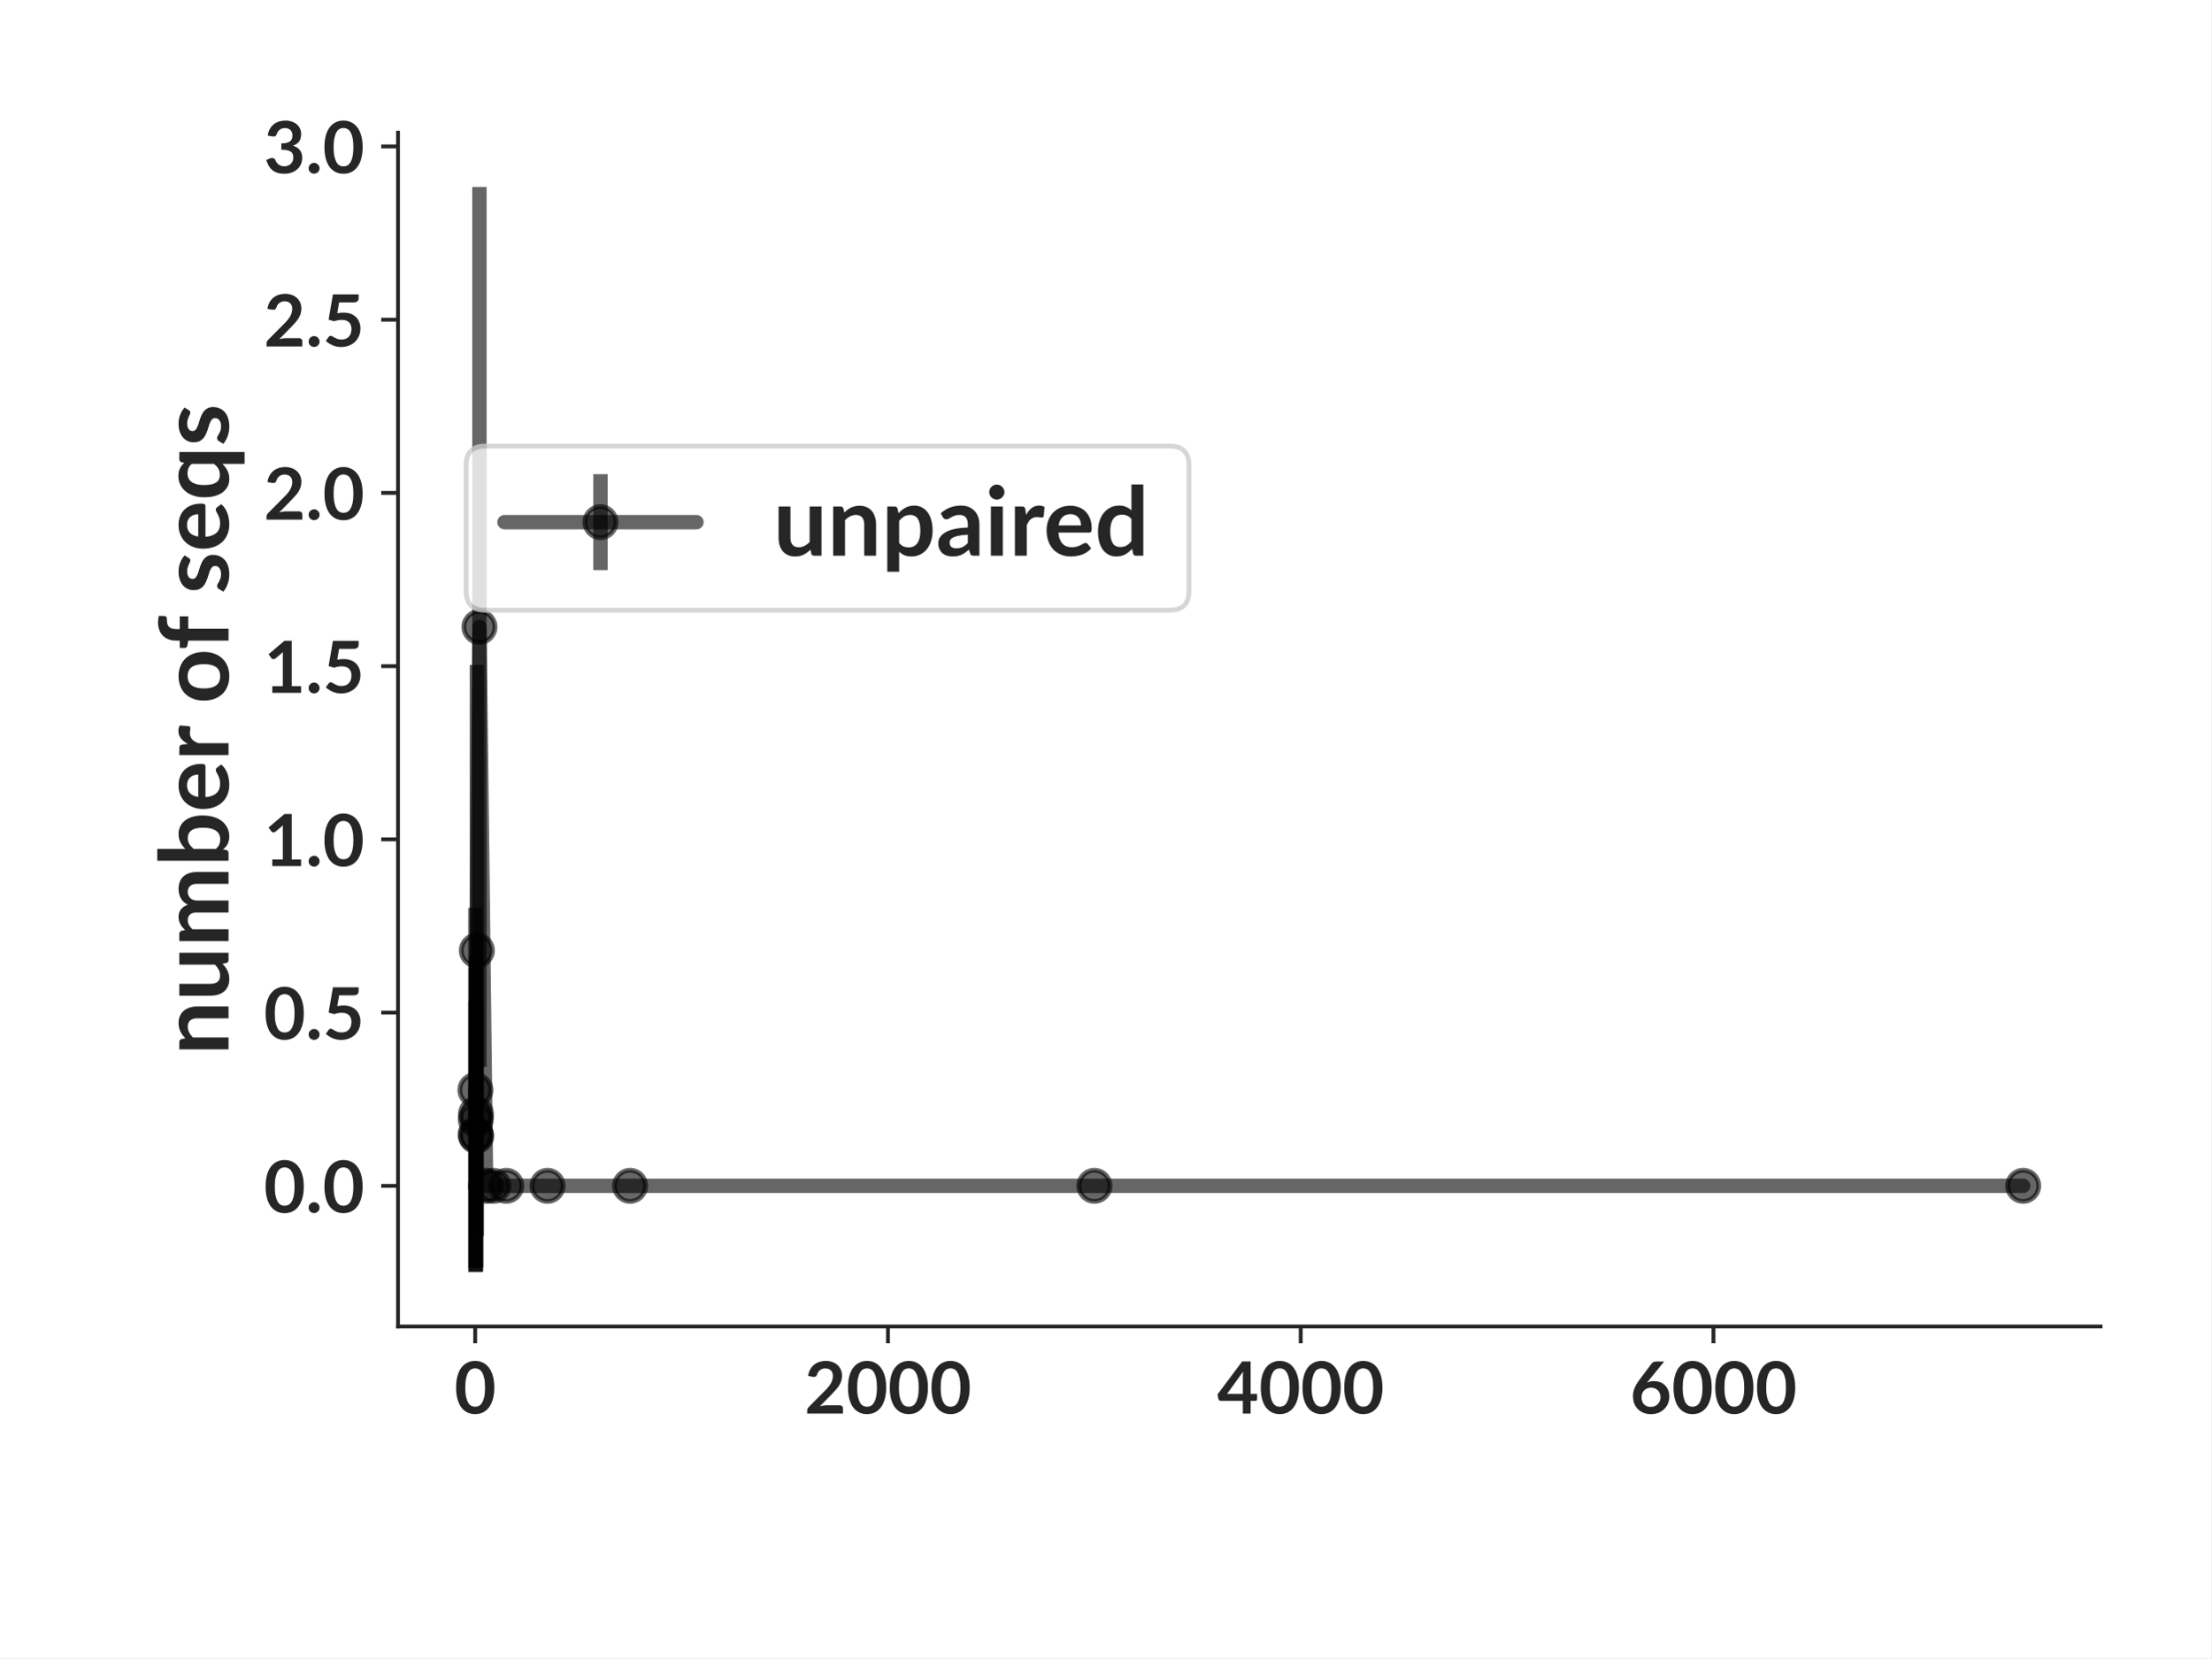
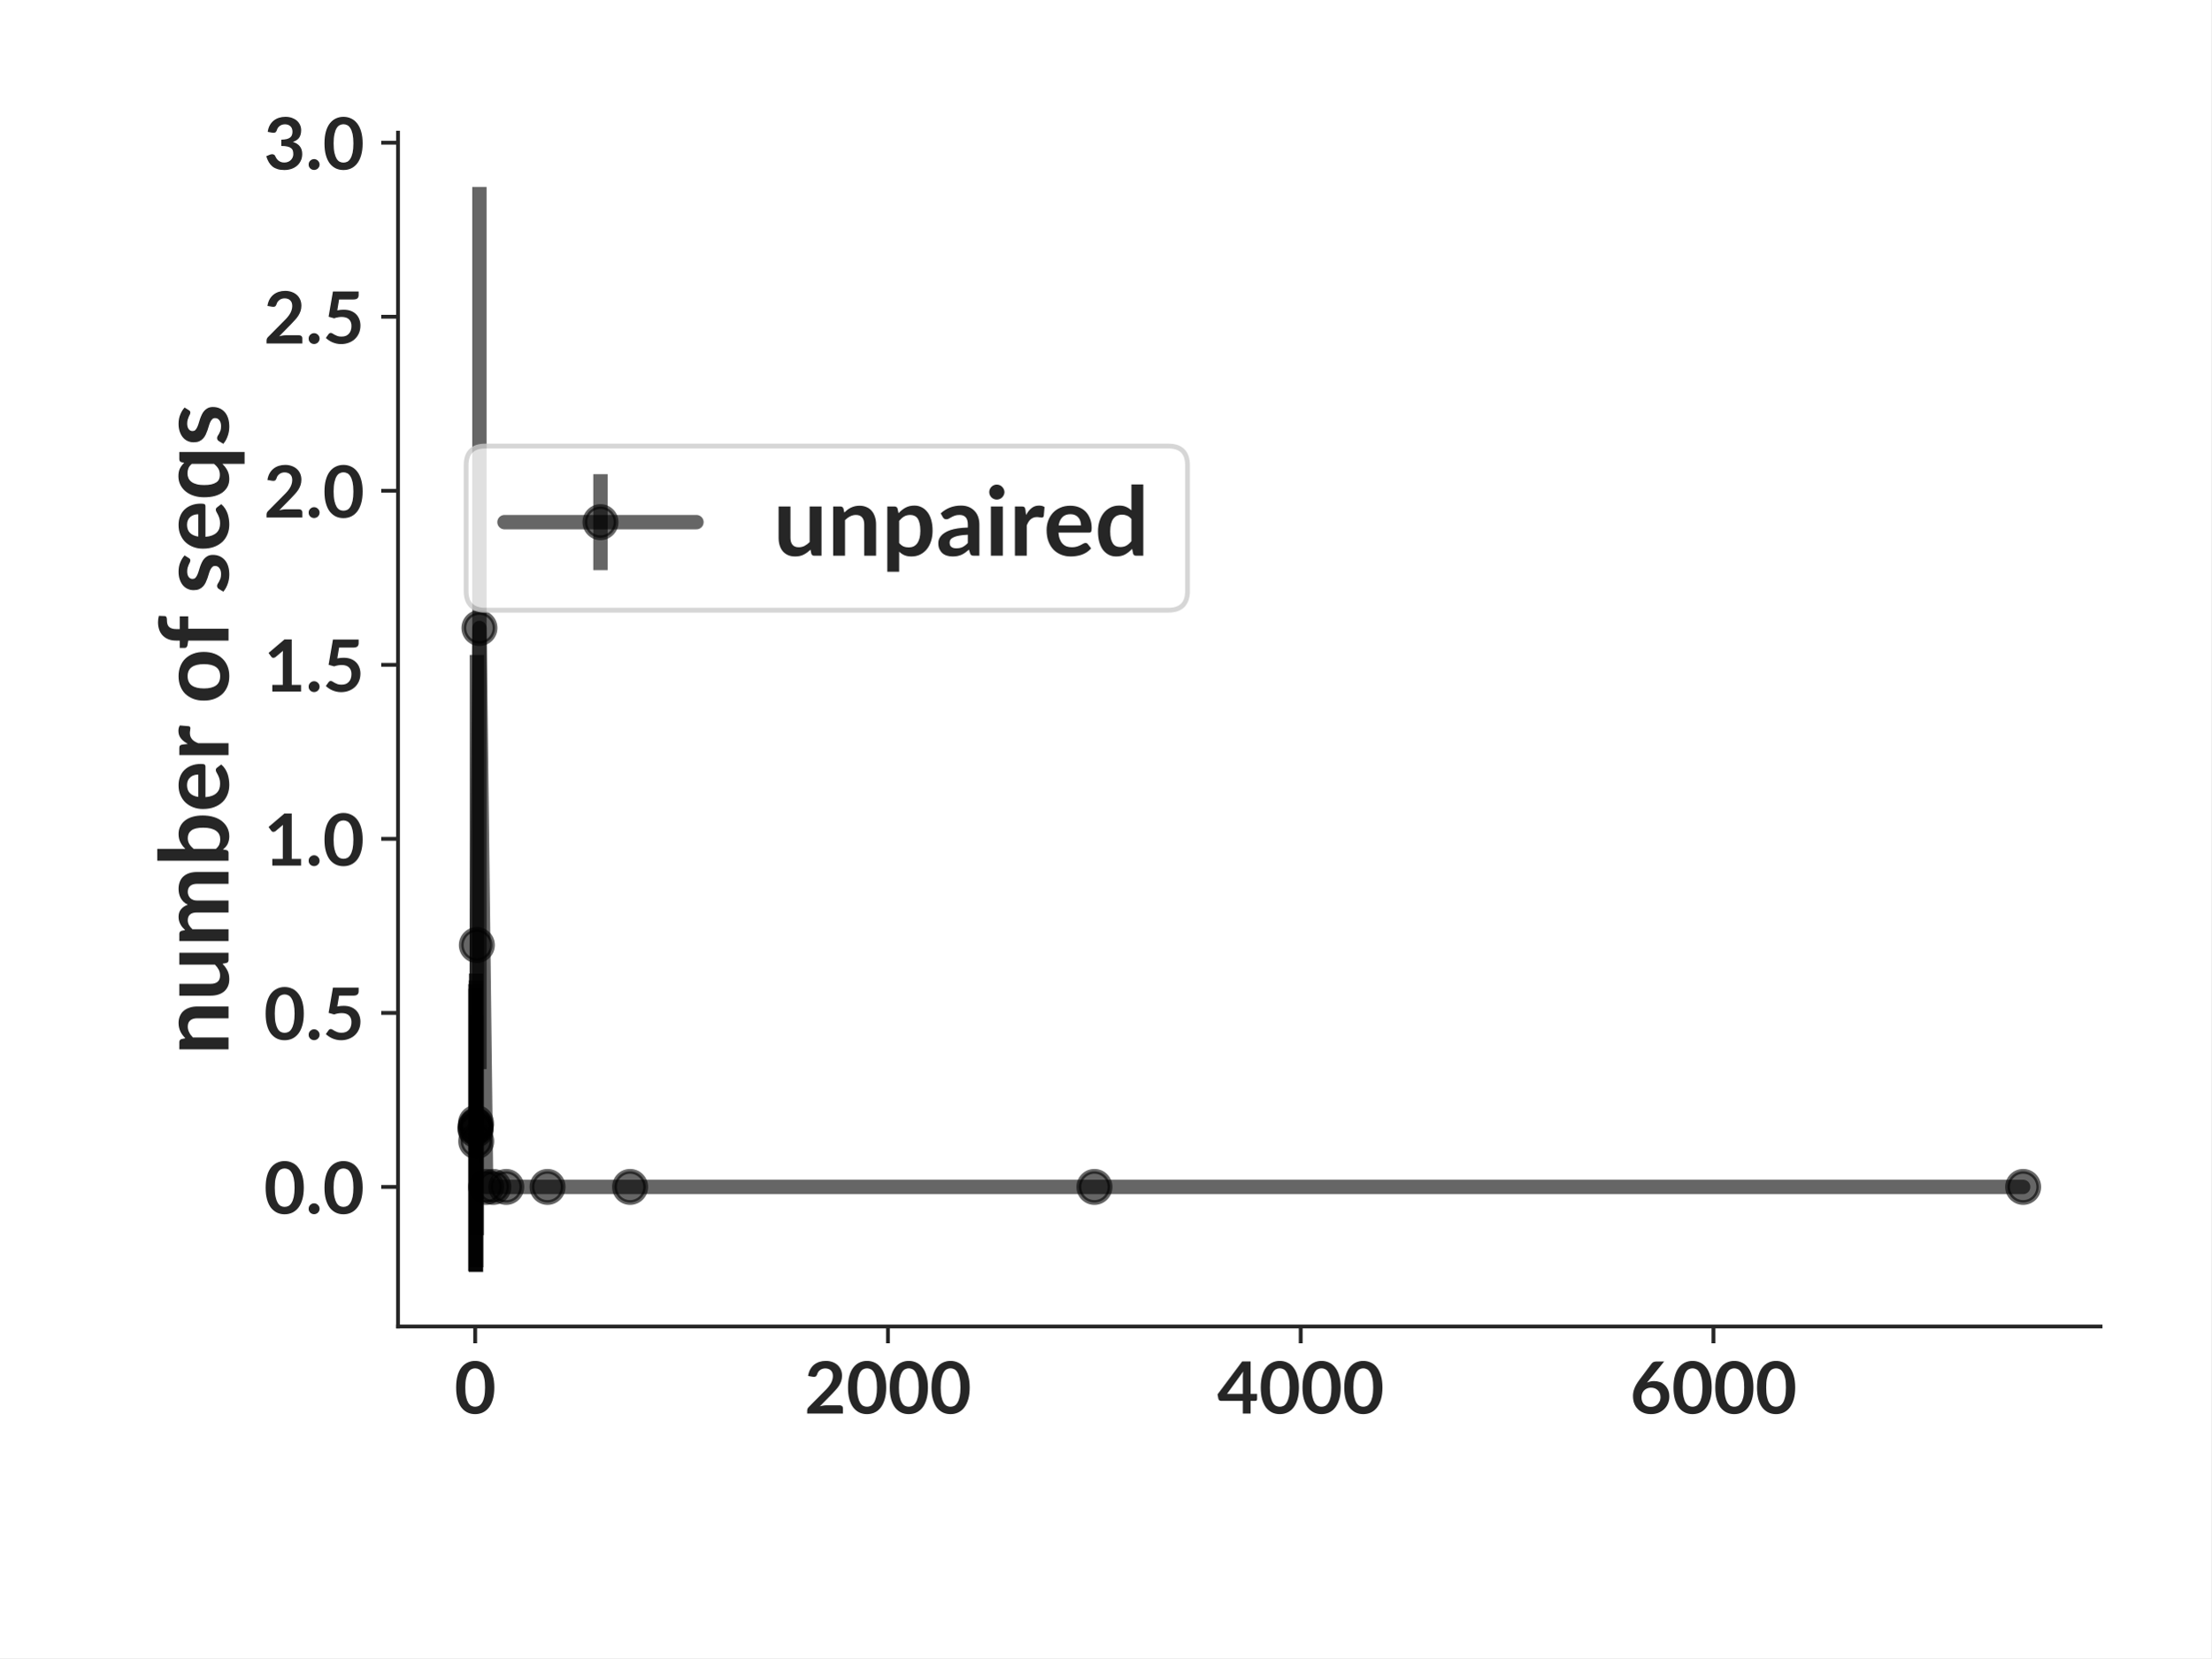
<svg xmlns="http://www.w3.org/2000/svg" xmlns:xlink="http://www.w3.org/1999/xlink" width="460.8pt" height="345.6pt" viewBox="0 0 460.8 345.6" version="1.1">
  <defs>
    <style type="text/css">*{stroke-linejoin: round; stroke-linecap: butt}</style>
  </defs>
  <g id="figure_1">
    <g id="patch_1">
      <path d="M 0 345.6  L 460.8 345.6  L 460.8 0  L 0 0  z " style="fill: #ffffff" />
    </g>
    <g id="axes_1">
      <g id="patch_2">
        <path d="M 82.944 276.48  L 437.76 276.48  L 437.76 27.648  L 82.944 27.648  z " style="fill: #ffffff" />
      </g>
      <g id="matplotlib.axis_1">
        <g id="xtick_1">
          <g id="line2d_1">
            <defs>
-               <path id="m32ef96be40" d="M 0 0  L 0 3.5  " style="stroke: #262626; stroke-width: 0.8" />
+               <path id="mbb5f1519a4" d="M 0 0  L 0 3.5  " style="stroke: #262626; stroke-width: 0.8" />
            </defs>
            <g>
-               <use xlink:href="#m32ef96be40" x="99.029" y="276.48" style="fill: #262626; stroke: #262626; stroke-width: 0.8" />
+               <use xlink:href="#mbb5f1519a4" x="99.029" y="276.48" style="fill: #262626; stroke: #262626; stroke-width: 0.8" />
            </g>
          </g>
          <g id="text_1">
-             <text style="font-weight: 700; font-size: 15px; font-family: 'Lato'; text-anchor: middle; fill: #262626" x="99.029" y="294.625" transform="rotate(-0 99.02899 294.6245)">0</text>
+             <text style="fill: #262626; font: 700 15px 'Lato'; text-anchor: middle" x="99.029" y="294.625" transform="rotate(-0 99.02899 294.6245)">0</text>
          </g>
        </g>
        <g id="xtick_2">
          <g id="line2d_2">
            <g>
-               <use xlink:href="#m32ef96be40" x="185.051" y="276.48" style="fill: #262626; stroke: #262626; stroke-width: 0.8" />
+               <use xlink:href="#mbb5f1519a4" x="185.051" y="276.48" style="fill: #262626; stroke: #262626; stroke-width: 0.8" />
            </g>
          </g>
          <g id="text_2">
-             <text style="font-weight: 700; font-size: 15px; font-family: 'Lato'; text-anchor: middle; fill: #262626" x="185.051" y="294.625" transform="rotate(-0 185.0507 294.6245)">2000</text>
+             <text style="fill: #262626; font: 700 15px 'Lato'; text-anchor: middle" x="185.051" y="294.625" transform="rotate(-0 185.0507 294.6245)">2000</text>
          </g>
        </g>
        <g id="xtick_3">
          <g id="line2d_3">
            <g>
-               <use xlink:href="#m32ef96be40" x="271.072" y="276.48" style="fill: #262626; stroke: #262626; stroke-width: 0.8" />
+               <use xlink:href="#mbb5f1519a4" x="271.072" y="276.48" style="fill: #262626; stroke: #262626; stroke-width: 0.8" />
            </g>
          </g>
          <g id="text_3">
-             <text style="font-weight: 700; font-size: 15px; font-family: 'Lato'; text-anchor: middle; fill: #262626" x="271.072" y="294.625" transform="rotate(-0 271.0725 294.6245)">4000</text>
+             <text style="fill: #262626; font: 700 15px 'Lato'; text-anchor: middle" x="271.072" y="294.625" transform="rotate(-0 271.0725 294.6245)">4000</text>
          </g>
        </g>
        <g id="xtick_4">
          <g id="line2d_4">
            <g>
-               <use xlink:href="#m32ef96be40" x="357.094" y="276.48" style="fill: #262626; stroke: #262626; stroke-width: 0.8" />
+               <use xlink:href="#mbb5f1519a4" x="357.094" y="276.48" style="fill: #262626; stroke: #262626; stroke-width: 0.8" />
            </g>
          </g>
          <g id="text_4">
-             <text style="font-weight: 700; font-size: 15px; font-family: 'Lato'; text-anchor: middle; fill: #262626" x="357.094" y="294.625" transform="rotate(-0 357.0942 294.6245)">6000</text>
+             <text style="fill: #262626; font: 700 15px 'Lato'; text-anchor: middle" x="357.094" y="294.625" transform="rotate(-0 357.0942 294.6245)">6000</text>
          </g>
        </g>
      </g>
      <g id="matplotlib.axis_2">
        <g id="ytick_1">
          <g id="line2d_5">
            <defs>
-               <path id="mdb4132ee1a" d="M 0 0  L -3.5 0  " style="stroke: #262626; stroke-width: 0.8" />
+               <path id="mbf86a403ce" d="M 0 0  L -3.5 0  " style="stroke: #262626; stroke-width: 0.8" />
            </defs>
            <g>
-               <use xlink:href="#mdb4132ee1a" x="82.944" y="247.164" style="fill: #262626; stroke: #262626; stroke-width: 0.8" />
+               <use xlink:href="#mbf86a403ce" x="82.944" y="247.397" style="fill: #262626; stroke: #262626; stroke-width: 0.8" />
            </g>
          </g>
          <g id="text_5">
-             <text style="font-weight: 700; font-size: 15px; font-family: 'Lato'; text-anchor: end; fill: #262626" x="75.944" y="252.737" transform="rotate(-0 75.944 252.7367)">0.0</text>
+             <text style="fill: #262626; font: 700 15px 'Lato'; text-anchor: end" x="75.944" y="252.969" transform="rotate(-0 75.944 252.9693)">0.0</text>
          </g>
        </g>
        <g id="ytick_2">
          <g id="line2d_6">
            <g>
-               <use xlink:href="#mdb4132ee1a" x="82.944" y="211.057" style="fill: #262626; stroke: #262626; stroke-width: 0.8" />
+               <use xlink:href="#mbf86a403ce" x="82.944" y="211.121" style="fill: #262626; stroke: #262626; stroke-width: 0.8" />
            </g>
          </g>
          <g id="text_6">
-             <text style="font-weight: 700; font-size: 15px; font-family: 'Lato'; text-anchor: end; fill: #262626" x="75.944" y="216.63" transform="rotate(-0 75.944 216.6297)">0.5</text>
+             <text style="fill: #262626; font: 700 15px 'Lato'; text-anchor: end" x="75.944" y="216.693" transform="rotate(-0 75.944 216.6933)">0.5</text>
          </g>
        </g>
        <g id="ytick_3">
          <g id="line2d_7">
            <g>
-               <use xlink:href="#mdb4132ee1a" x="82.944" y="174.95" style="fill: #262626; stroke: #262626; stroke-width: 0.8" />
+               <use xlink:href="#mbf86a403ce" x="82.944" y="174.845" style="fill: #262626; stroke: #262626; stroke-width: 0.8" />
            </g>
          </g>
          <g id="text_7">
-             <text style="font-weight: 700; font-size: 15px; font-family: 'Lato'; text-anchor: end; fill: #262626" x="75.944" y="180.523" transform="rotate(-0 75.944 180.5227)">1.0</text>
+             <text style="fill: #262626; font: 700 15px 'Lato'; text-anchor: end" x="75.944" y="180.417" transform="rotate(-0 75.944 180.4173)">1.0</text>
          </g>
        </g>
        <g id="ytick_4">
          <g id="line2d_8">
            <g>
-               <use xlink:href="#mdb4132ee1a" x="82.944" y="138.843" style="fill: #262626; stroke: #262626; stroke-width: 0.8" />
+               <use xlink:href="#mbf86a403ce" x="82.944" y="138.569" style="fill: #262626; stroke: #262626; stroke-width: 0.8" />
            </g>
          </g>
          <g id="text_8">
-             <text style="font-weight: 700; font-size: 15px; font-family: 'Lato'; text-anchor: end; fill: #262626" x="75.944" y="144.416" transform="rotate(-0 75.944 144.4157)">1.5</text>
+             <text style="fill: #262626; font: 700 15px 'Lato'; text-anchor: end" x="75.944" y="144.141" transform="rotate(-0 75.944 144.1412)">1.5</text>
          </g>
        </g>
        <g id="ytick_5">
          <g id="line2d_9">
            <g>
-               <use xlink:href="#mdb4132ee1a" x="82.944" y="102.736" style="fill: #262626; stroke: #262626; stroke-width: 0.8" />
+               <use xlink:href="#mbf86a403ce" x="82.944" y="102.293" style="fill: #262626; stroke: #262626; stroke-width: 0.8" />
            </g>
          </g>
          <g id="text_9">
-             <text style="font-weight: 700; font-size: 15px; font-family: 'Lato'; text-anchor: end; fill: #262626" x="75.944" y="108.309" transform="rotate(-0 75.944 108.3087)">2.0</text>
+             <text style="fill: #262626; font: 700 15px 'Lato'; text-anchor: end" x="75.944" y="107.865" transform="rotate(-0 75.944 107.8652)">2.0</text>
          </g>
        </g>
        <g id="ytick_6">
          <g id="line2d_10">
            <g>
-               <use xlink:href="#mdb4132ee1a" x="82.944" y="66.629" style="fill: #262626; stroke: #262626; stroke-width: 0.8" />
+               <use xlink:href="#mbf86a403ce" x="82.944" y="66.017" style="fill: #262626; stroke: #262626; stroke-width: 0.8" />
            </g>
          </g>
          <g id="text_10">
-             <text style="font-weight: 700; font-size: 15px; font-family: 'Lato'; text-anchor: end; fill: #262626" x="75.944" y="72.202" transform="rotate(-0 75.944 72.20173)">2.5</text>
+             <text style="fill: #262626; font: 700 15px 'Lato'; text-anchor: end" x="75.944" y="71.589" transform="rotate(-0 75.944 71.58918)">2.5</text>
          </g>
        </g>
        <g id="ytick_7">
          <g id="line2d_11">
            <g>
-               <use xlink:href="#mdb4132ee1a" x="82.944" y="30.522" style="fill: #262626; stroke: #262626; stroke-width: 0.8" />
+               <use xlink:href="#mbf86a403ce" x="82.944" y="29.741" style="fill: #262626; stroke: #262626; stroke-width: 0.8" />
            </g>
          </g>
          <g id="text_11">
-             <text style="font-weight: 700; font-size: 15px; font-family: 'Lato'; text-anchor: end; fill: #262626" x="75.944" y="36.095" transform="rotate(-0 75.944 36.09473)">3.0</text>
+             <text style="fill: #262626; font: 700 15px 'Lato'; text-anchor: end" x="75.944" y="35.313" transform="rotate(-0 75.944 35.31315)">3.0</text>
          </g>
        </g>
        <g id="text_12">
-           <text style="font-weight: 700; font-size: 20px; font-family: 'Lato'; text-anchor: middle; fill: #262626" x="47.632" y="152.064" transform="rotate(-90 47.6315 152.064)">number of seqs</text>
+           <text style="fill: #262626; font: 700 20px 'Lato'; text-anchor: middle" x="47.632" y="152.064" transform="rotate(-90 47.6315 152.064)">number of seqs</text>
        </g>
      </g>
      <g id="LineCollection_1">
-         <path d="M 99.072 265.169  L 99.072 189.211  " clip-path="url(#p1e8a239e3e)" style="fill: none; stroke: #000000; stroke-opacity: 0.6; stroke-width: 3" />
-         <path d="M 99.115 264.268  L 99.115 208.623  " clip-path="url(#p1e8a239e3e)" style="fill: none; stroke: #000000; stroke-opacity: 0.6; stroke-width: 3" />
-         <path d="M 99.158 264.939  L 99.158 201.708  " clip-path="url(#p1e8a239e3e)" style="fill: none; stroke: #000000; stroke-opacity: 0.6; stroke-width: 3" />
-         <path d="M 99.201 265.074  L 99.201 199.313  " clip-path="url(#p1e8a239e3e)" style="fill: none; stroke: #000000; stroke-opacity: 0.6; stroke-width: 3" />
-         <path d="M 99.244 264.163  L 99.244 209.404  " clip-path="url(#p1e8a239e3e)" style="fill: none; stroke: #000000; stroke-opacity: 0.6; stroke-width: 3" />
-         <path d="M 99.373 257.63  L 99.373 138.598  " clip-path="url(#p1e8a239e3e)" style="fill: none; stroke: #000000; stroke-opacity: 0.6; stroke-width: 3" />
-         <path d="M 99.911 222.394  L 99.911 38.959  " clip-path="url(#p1e8a239e3e)" style="fill: none; stroke: #000000; stroke-opacity: 0.6; stroke-width: 3" />
-         <path d="M 101.309 247.164  L 101.309 247.164  " clip-path="url(#p1e8a239e3e)" style="fill: none; stroke: #000000; stroke-opacity: 0.6; stroke-width: 3" />
-         <path d="M 102.814 247.164  L 102.814 247.164  " clip-path="url(#p1e8a239e3e)" style="fill: none; stroke: #000000; stroke-opacity: 0.6; stroke-width: 3" />
-         <path d="M 105.502 247.164  L 105.502 247.164  " clip-path="url(#p1e8a239e3e)" style="fill: none; stroke: #000000; stroke-opacity: 0.6; stroke-width: 3" />
-         <path d="M 114.104 247.164  L 114.104 247.164  " clip-path="url(#p1e8a239e3e)" style="fill: none; stroke: #000000; stroke-opacity: 0.6; stroke-width: 3" />
-         <path d="M 131.309 247.164  L 131.309 247.164  " clip-path="url(#p1e8a239e3e)" style="fill: none; stroke: #000000; stroke-opacity: 0.6; stroke-width: 3" />
-         <path d="M 228.083 247.164  L 228.083 247.164  " clip-path="url(#p1e8a239e3e)" style="fill: none; stroke: #000000; stroke-opacity: 0.6; stroke-width: 3" />
-         <path d="M 421.632 247.164  L 421.632 247.164  " clip-path="url(#p1e8a239e3e)" style="fill: none; stroke: #000000; stroke-opacity: 0.6; stroke-width: 3" />
+         <path d="M 99.072 264.98  L 99.072 205.115  " clip-path="url(#p10273a62f4)" style="fill: none; stroke: #000000; stroke-opacity: 0.6; stroke-width: 3" />
+         <path d="M 99.115 264.881  L 99.115 206.107  " clip-path="url(#p10273a62f4)" style="fill: none; stroke: #000000; stroke-opacity: 0.6; stroke-width: 3" />
+         <path d="M 99.158 265.051  L 99.158 204.35  " clip-path="url(#p10273a62f4)" style="fill: none; stroke: #000000; stroke-opacity: 0.6; stroke-width: 3" />
+         <path d="M 99.201 265.169  L 99.201 202.918  " clip-path="url(#p10273a62f4)" style="fill: none; stroke: #000000; stroke-opacity: 0.6; stroke-width: 3" />
+         <path d="M 99.244 264.159  L 99.244 211.59  " clip-path="url(#p10273a62f4)" style="fill: none; stroke: #000000; stroke-opacity: 0.6; stroke-width: 3" />
+         <path d="M 99.373 257.462  L 99.373 136.507  " clip-path="url(#p10273a62f4)" style="fill: none; stroke: #000000; stroke-opacity: 0.6; stroke-width: 3" />
+         <path d="M 99.911 222.833  L 99.911 38.959  " clip-path="url(#p10273a62f4)" style="fill: none; stroke: #000000; stroke-opacity: 0.6; stroke-width: 3" />
+         <path d="M 101.309 247.397  L 101.309 247.397  " clip-path="url(#p10273a62f4)" style="fill: none; stroke: #000000; stroke-opacity: 0.6; stroke-width: 3" />
+         <path d="M 102.814 247.397  L 102.814 247.397  " clip-path="url(#p10273a62f4)" style="fill: none; stroke: #000000; stroke-opacity: 0.6; stroke-width: 3" />
+         <path d="M 105.502 247.397  L 105.502 247.397  " clip-path="url(#p10273a62f4)" style="fill: none; stroke: #000000; stroke-opacity: 0.6; stroke-width: 3" />
+         <path d="M 114.104 247.397  L 114.104 247.397  " clip-path="url(#p10273a62f4)" style="fill: none; stroke: #000000; stroke-opacity: 0.6; stroke-width: 3" />
+         <path d="M 131.309 247.397  L 131.309 247.397  " clip-path="url(#p10273a62f4)" style="fill: none; stroke: #000000; stroke-opacity: 0.6; stroke-width: 3" />
+         <path d="M 228.083 247.397  L 228.083 247.397  " clip-path="url(#p10273a62f4)" style="fill: none; stroke: #000000; stroke-opacity: 0.6; stroke-width: 3" />
+         <path d="M 421.632 247.397  L 421.632 247.397  " clip-path="url(#p10273a62f4)" style="fill: none; stroke: #000000; stroke-opacity: 0.6; stroke-width: 3" />
      </g>
      <g id="line2d_12">
-         <path d="M 99.072 227.19  L 99.115 236.445  L 99.158 233.323  L 99.201 232.193  L 99.244 236.784  L 99.373 198.114  L 99.911 130.676  L 101.309 247.164  L 102.814 247.164  L 105.502 247.164  L 114.104 247.164  L 131.309 247.164  L 228.083 247.164  L 421.632 247.164  " clip-path="url(#p1e8a239e3e)" style="fill: none; stroke: #000000; stroke-opacity: 0.6; stroke-width: 3; stroke-linecap: round" />
+         <path d="M 99.072 235.048  L 99.115 235.494  L 99.158 234.7  L 99.201 234.044  L 99.244 237.875  L 99.373 196.984  L 99.911 130.896  L 101.309 247.397  L 102.814 247.397  L 105.502 247.397  L 114.104 247.397  L 131.309 247.397  L 228.083 247.397  L 421.632 247.397  " clip-path="url(#p10273a62f4)" style="fill: none; stroke: #000000; stroke-opacity: 0.6; stroke-width: 3; stroke-linecap: round" />
        <defs>
-           <path id="m57a8ce5eb9" d="M 0 3.25  C 0.862 3.25 1.689 2.908 2.298 2.298  C 2.908 1.689 3.25 0.862 3.25 0  C 3.25 -0.862 2.908 -1.689 2.298 -2.298  C 1.689 -2.908 0.862 -3.25 0 -3.25  C -0.862 -3.25 -1.689 -2.908 -2.298 -2.298  C -2.908 -1.689 -3.25 -0.862 -3.25 0  C -3.25 0.862 -2.908 1.689 -2.298 2.298  C -1.689 2.908 -0.862 3.25 0 3.25  z " style="stroke: #000000; stroke-opacity: 0.6" />
+           <path id="m094f11e6dd" d="M 0 3.25  C 0.862 3.25 1.689 2.908 2.298 2.298  C 2.908 1.689 3.25 0.862 3.25 0  C 3.25 -0.862 2.908 -1.689 2.298 -2.298  C 1.689 -2.908 0.862 -3.25 0 -3.25  C -0.862 -3.25 -1.689 -2.908 -2.298 -2.298  C -2.908 -1.689 -3.25 -0.862 -3.25 0  C -3.25 0.862 -2.908 1.689 -2.298 2.298  C -1.689 2.908 -0.862 3.25 0 3.25  z " style="stroke: #000000; stroke-opacity: 0.6" />
        </defs>
-         <g clip-path="url(#p1e8a239e3e)">
-           <use xlink:href="#m57a8ce5eb9" x="99.072" y="227.19" style="fill-opacity: 0.6; stroke: #000000; stroke-opacity: 0.6" />
-           <use xlink:href="#m57a8ce5eb9" x="99.115" y="236.445" style="fill-opacity: 0.6; stroke: #000000; stroke-opacity: 0.6" />
-           <use xlink:href="#m57a8ce5eb9" x="99.158" y="233.323" style="fill-opacity: 0.6; stroke: #000000; stroke-opacity: 0.6" />
-           <use xlink:href="#m57a8ce5eb9" x="99.201" y="232.193" style="fill-opacity: 0.6; stroke: #000000; stroke-opacity: 0.6" />
-           <use xlink:href="#m57a8ce5eb9" x="99.244" y="236.784" style="fill-opacity: 0.6; stroke: #000000; stroke-opacity: 0.6" />
-           <use xlink:href="#m57a8ce5eb9" x="99.373" y="198.114" style="fill-opacity: 0.6; stroke: #000000; stroke-opacity: 0.6" />
-           <use xlink:href="#m57a8ce5eb9" x="99.911" y="130.676" style="fill-opacity: 0.6; stroke: #000000; stroke-opacity: 0.6" />
-           <use xlink:href="#m57a8ce5eb9" x="101.309" y="247.164" style="fill-opacity: 0.6; stroke: #000000; stroke-opacity: 0.6" />
-           <use xlink:href="#m57a8ce5eb9" x="102.814" y="247.164" style="fill-opacity: 0.6; stroke: #000000; stroke-opacity: 0.6" />
-           <use xlink:href="#m57a8ce5eb9" x="105.502" y="247.164" style="fill-opacity: 0.6; stroke: #000000; stroke-opacity: 0.6" />
-           <use xlink:href="#m57a8ce5eb9" x="114.104" y="247.164" style="fill-opacity: 0.6; stroke: #000000; stroke-opacity: 0.6" />
-           <use xlink:href="#m57a8ce5eb9" x="131.309" y="247.164" style="fill-opacity: 0.6; stroke: #000000; stroke-opacity: 0.6" />
-           <use xlink:href="#m57a8ce5eb9" x="228.083" y="247.164" style="fill-opacity: 0.6; stroke: #000000; stroke-opacity: 0.6" />
-           <use xlink:href="#m57a8ce5eb9" x="421.632" y="247.164" style="fill-opacity: 0.6; stroke: #000000; stroke-opacity: 0.6" />
+         <g clip-path="url(#p10273a62f4)">
+           <use xlink:href="#m094f11e6dd" x="99.072" y="235.048" style="fill-opacity: 0.6; stroke: #000000; stroke-opacity: 0.6" />
+           <use xlink:href="#m094f11e6dd" x="99.115" y="235.494" style="fill-opacity: 0.6; stroke: #000000; stroke-opacity: 0.6" />
+           <use xlink:href="#m094f11e6dd" x="99.158" y="234.7" style="fill-opacity: 0.6; stroke: #000000; stroke-opacity: 0.6" />
+           <use xlink:href="#m094f11e6dd" x="99.201" y="234.044" style="fill-opacity: 0.6; stroke: #000000; stroke-opacity: 0.6" />
+           <use xlink:href="#m094f11e6dd" x="99.244" y="237.875" style="fill-opacity: 0.6; stroke: #000000; stroke-opacity: 0.6" />
+           <use xlink:href="#m094f11e6dd" x="99.373" y="196.984" style="fill-opacity: 0.6; stroke: #000000; stroke-opacity: 0.6" />
+           <use xlink:href="#m094f11e6dd" x="99.911" y="130.896" style="fill-opacity: 0.6; stroke: #000000; stroke-opacity: 0.6" />
+           <use xlink:href="#m094f11e6dd" x="101.309" y="247.397" style="fill-opacity: 0.6; stroke: #000000; stroke-opacity: 0.6" />
+           <use xlink:href="#m094f11e6dd" x="102.814" y="247.397" style="fill-opacity: 0.6; stroke: #000000; stroke-opacity: 0.6" />
+           <use xlink:href="#m094f11e6dd" x="105.502" y="247.397" style="fill-opacity: 0.6; stroke: #000000; stroke-opacity: 0.6" />
+           <use xlink:href="#m094f11e6dd" x="114.104" y="247.397" style="fill-opacity: 0.6; stroke: #000000; stroke-opacity: 0.6" />
+           <use xlink:href="#m094f11e6dd" x="131.309" y="247.397" style="fill-opacity: 0.6; stroke: #000000; stroke-opacity: 0.6" />
+           <use xlink:href="#m094f11e6dd" x="228.083" y="247.397" style="fill-opacity: 0.6; stroke: #000000; stroke-opacity: 0.6" />
+           <use xlink:href="#m094f11e6dd" x="421.632" y="247.397" style="fill-opacity: 0.6; stroke: #000000; stroke-opacity: 0.6" />
        </g>
      </g>
      <g id="patch_3">
        <path d="M 82.944 276.48  L 82.944 27.648  " style="fill: none; stroke: #262626; stroke-width: 0.8; stroke-linejoin: miter; stroke-linecap: square" />
      </g>
      <g id="patch_4">
        <path d="M 82.944 276.48  L 437.76 276.48  " style="fill: none; stroke: #262626; stroke-width: 0.8; stroke-linejoin: miter; stroke-linecap: square" />
      </g>
      <g id="legend_1">
        <g id="patch_5">
-           <path d="M 101.137 127.181  L 243.78 127.181  Q 247.78 127.181 247.78 123.181  L 247.78 96.971  Q 247.78 92.971 243.78 92.971  L 101.137 92.971  Q 97.137 92.971 97.137 96.971  L 97.137 123.181  Q 97.137 127.181 101.137 127.181  z " style="fill: #ffffff; opacity: 0.8; stroke: #cccccc; stroke-linejoin: miter" />
+           <path d="M 101.137 127.181  L 243.48 127.181  Q 247.48 127.181 247.48 123.181  L 247.48 96.971  Q 247.48 92.971 243.48 92.971  L 101.137 92.971  Q 97.137 92.971 97.137 96.971  L 97.137 123.181  Q 97.137 127.181 101.137 127.181  z " style="fill: #ffffff; opacity: 0.8; stroke: #cccccc; stroke-linejoin: miter" />
        </g>
        <g id="LineCollection_2">
          <path d="M 125.137 118.831  L 125.137 98.831  " style="fill: none; stroke: #000000; stroke-opacity: 0.6; stroke-width: 3" />
        </g>
        <g id="line2d_13">
          <path d="M 105.137 108.831  L 145.137 108.831  " style="fill: none; stroke: #000000; stroke-opacity: 0.6; stroke-width: 3; stroke-linecap: round" />
        </g>
        <g id="line2d_14">
          <g>
-             <use xlink:href="#m57a8ce5eb9" x="125.137" y="108.831" style="fill-opacity: 0.6; stroke: #000000; stroke-opacity: 0.6" />
+             <use xlink:href="#m094f11e6dd" x="125.137" y="108.831" style="fill-opacity: 0.6; stroke: #000000; stroke-opacity: 0.6" />
          </g>
        </g>
        <g id="text_13">
-           <text style="font-weight: 700; font-size: 20px; font-family: 'Lato'; text-anchor: start; fill: #262626" x="161.137" y="115.831" transform="rotate(-0 161.1366 115.8308)">unpaired</text>
+           <text style="fill: #262626; font: 700 20px 'Lato'; text-anchor: start" x="161.137" y="115.831" transform="rotate(-0 161.1366 115.8308)">unpaired</text>
        </g>
      </g>
    </g>
  </g>
  <defs>
-     <clipPath id="p1e8a239e3e">
+     <clipPath id="p10273a62f4">
      <rect x="82.944" y="27.648" width="354.816" height="248.832" />
    </clipPath>
  </defs>
</svg>
